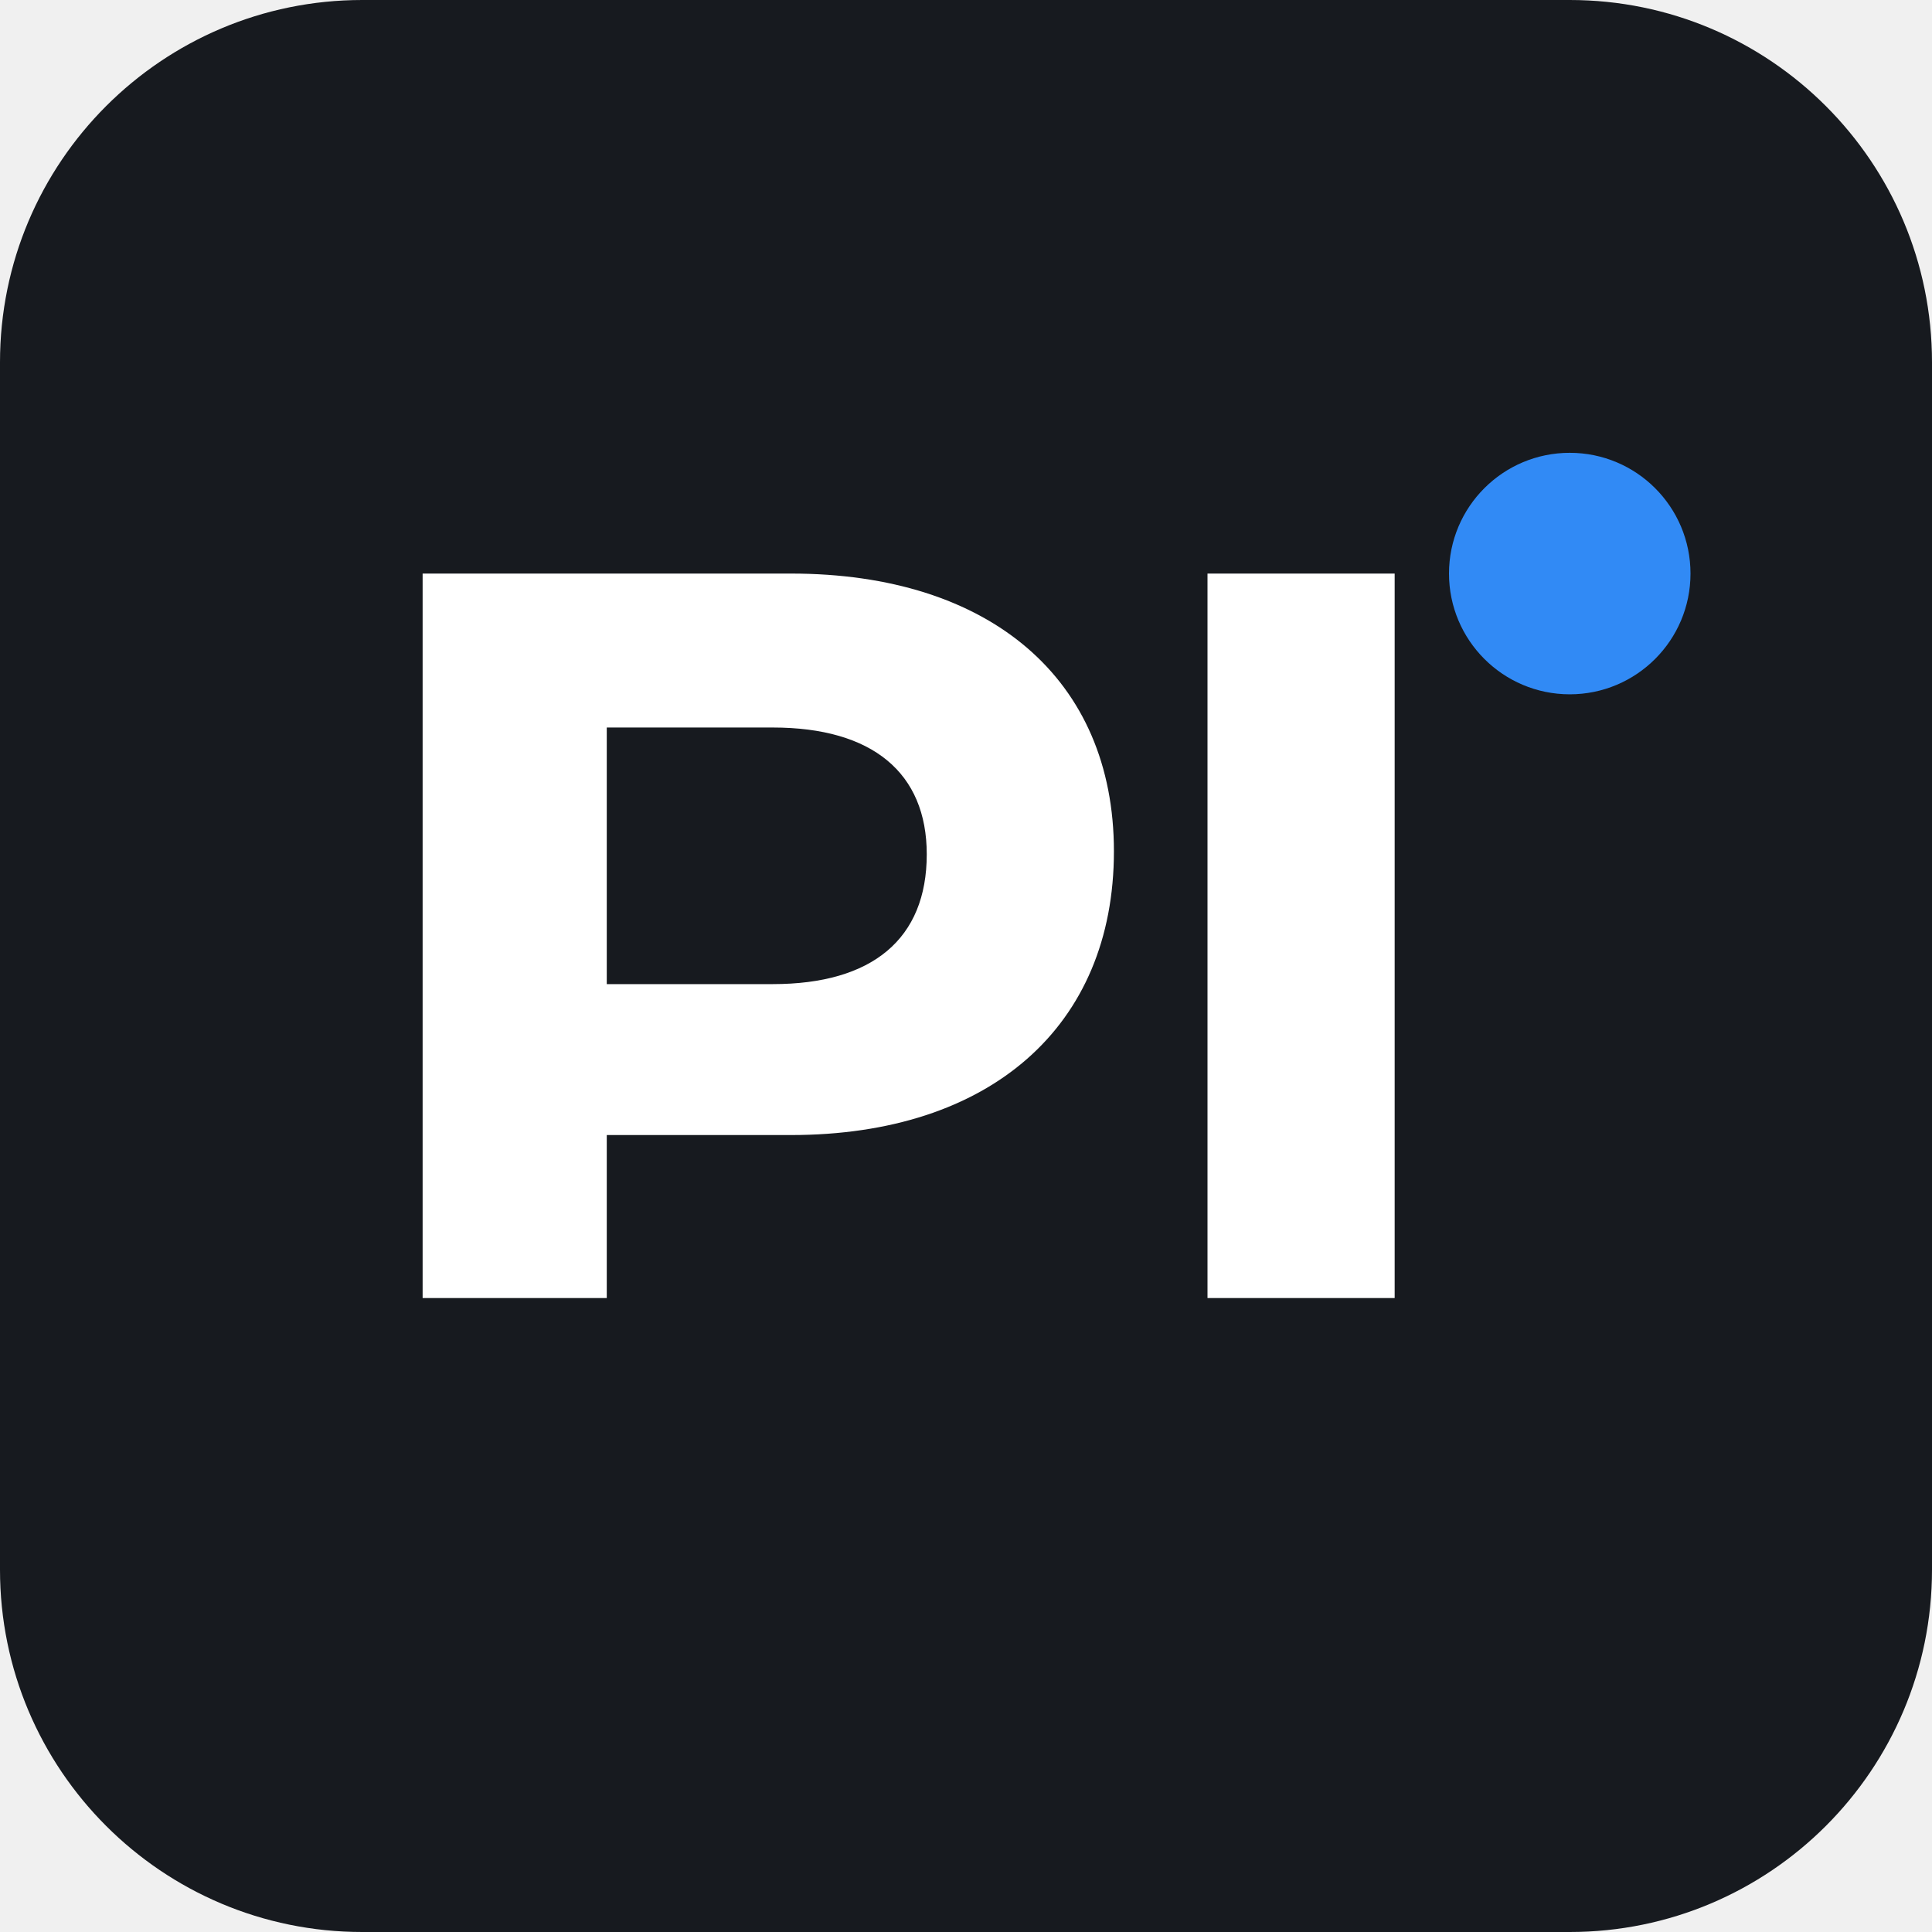
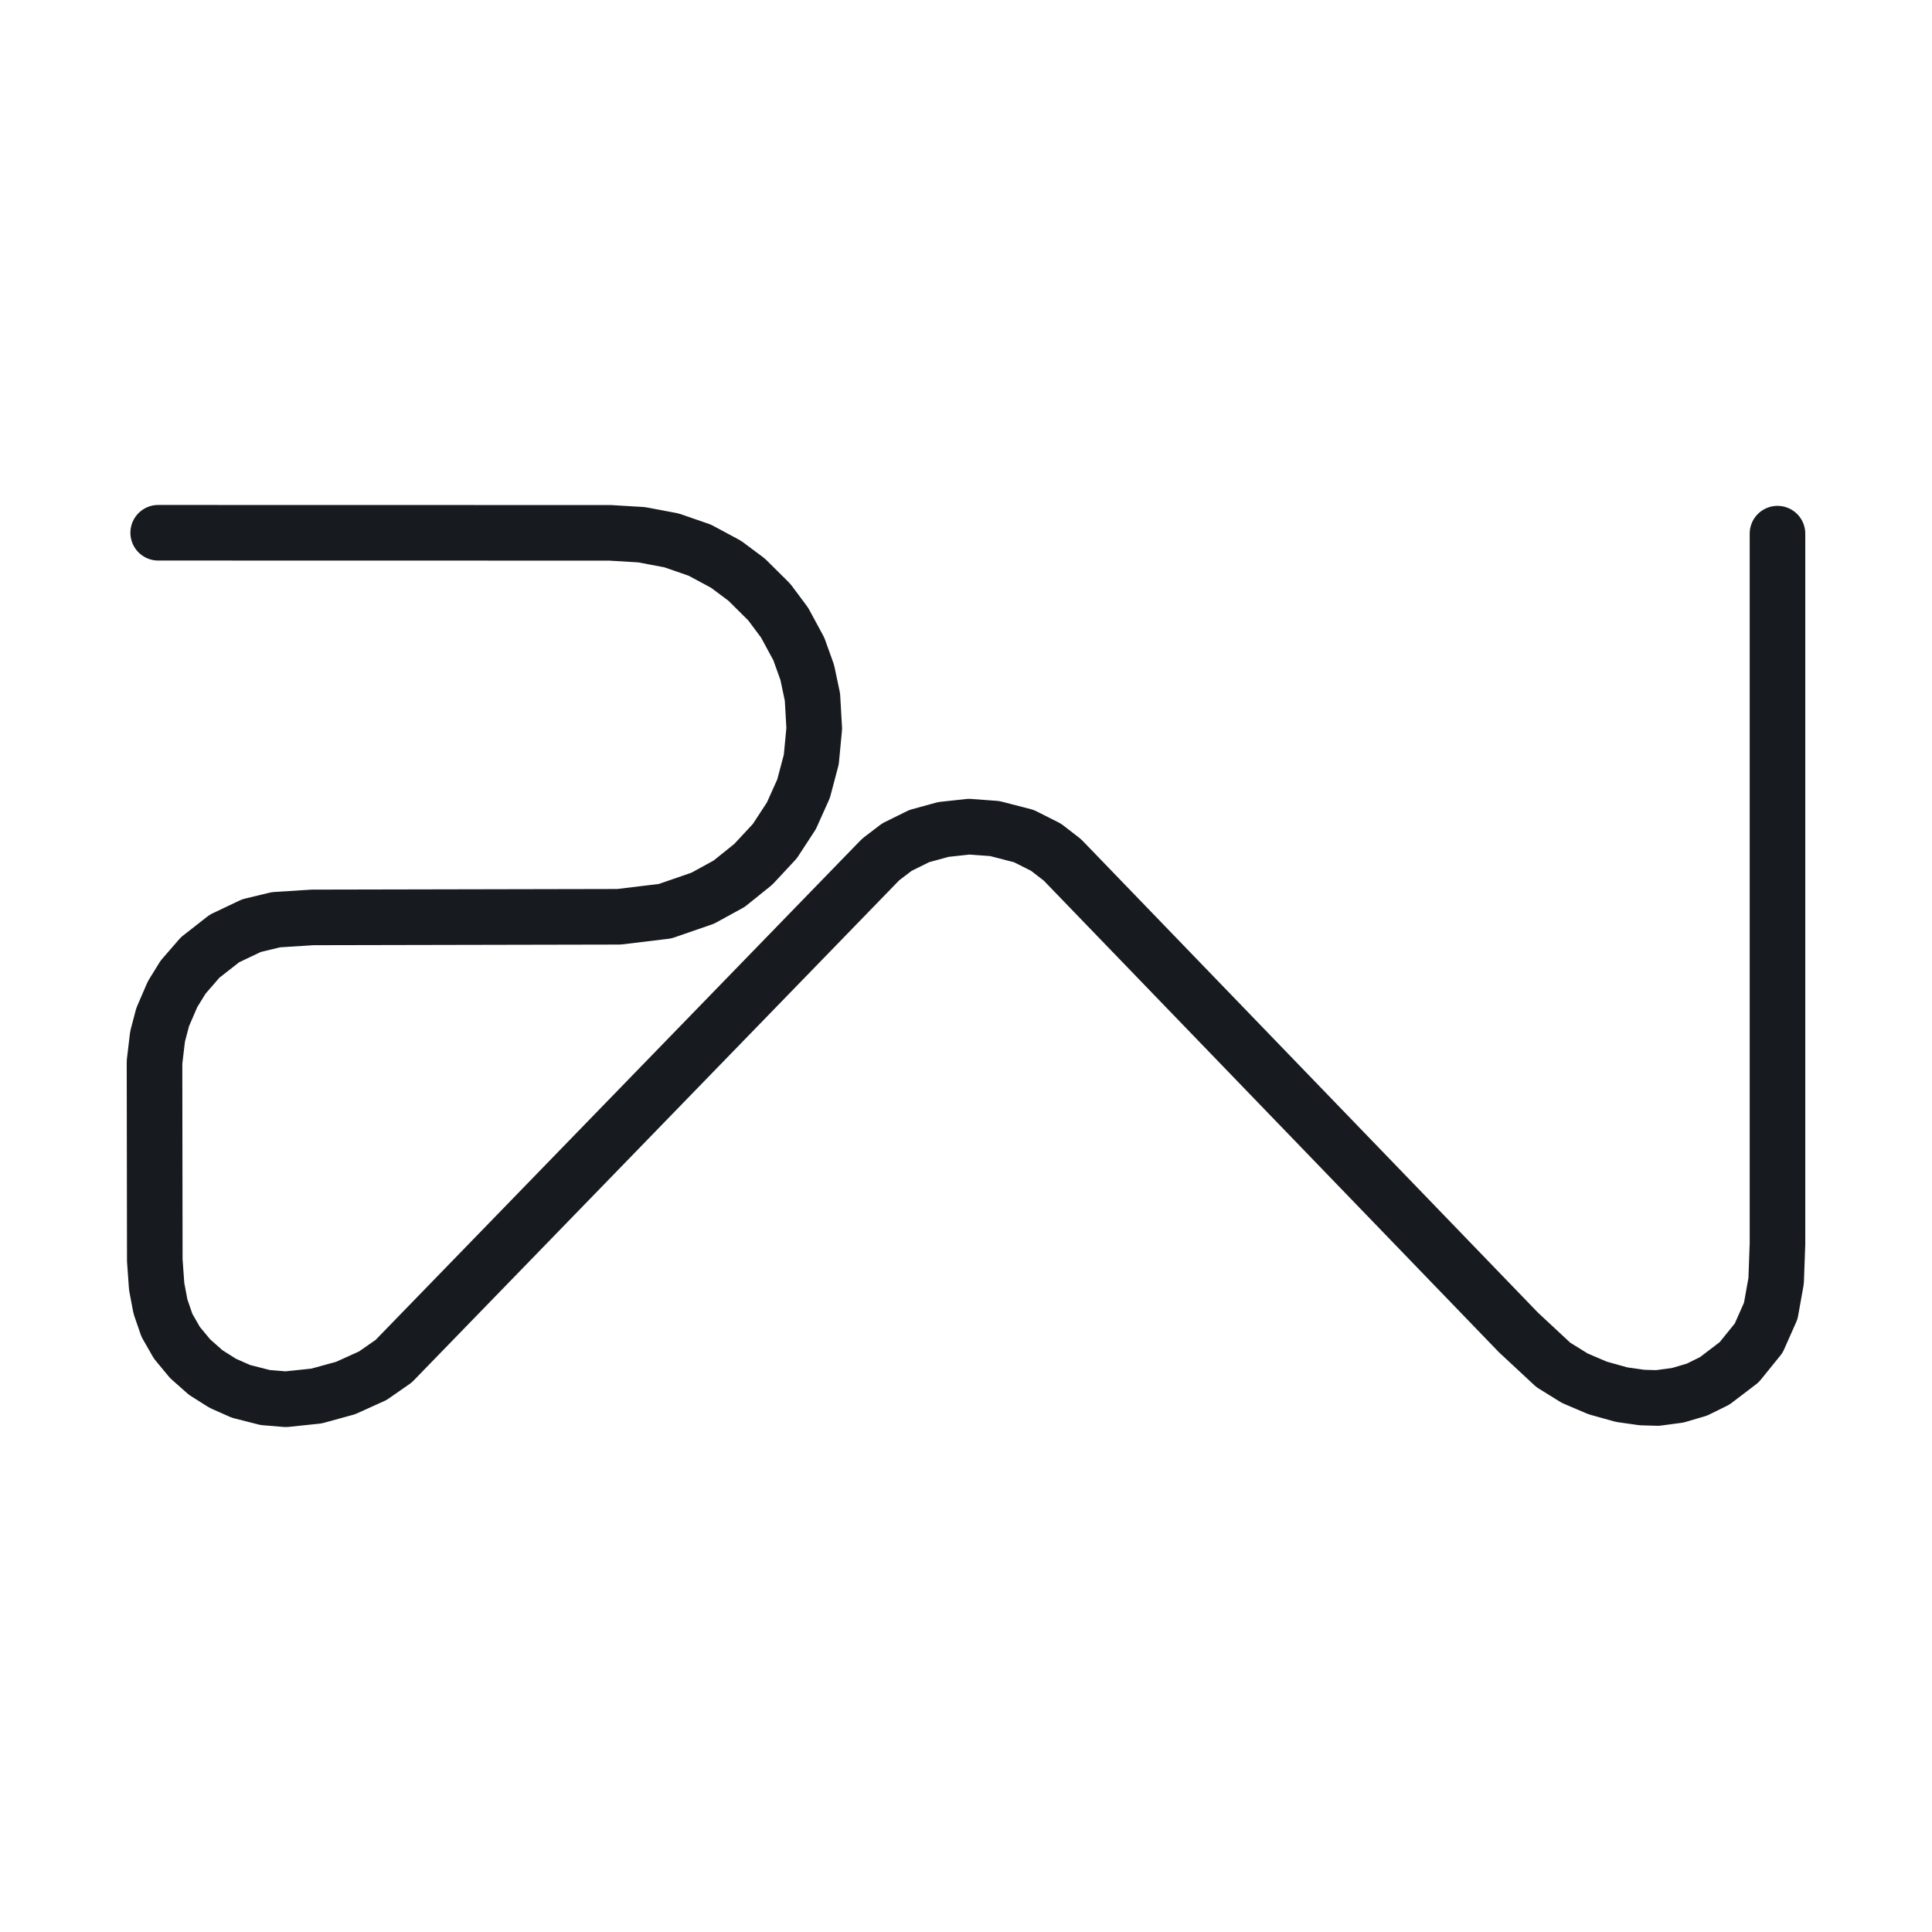
<svg xmlns="http://www.w3.org/2000/svg" viewBox="0 0 64 64">
-   <rect width="64" height="64" rx="12" fill="#171A1F" />
-   <path d="M14 43V19h12.2c6.6 0 10.7 3.5 10.7 9.2 0 5.8-4.1 9.4-10.7 9.4h-6.1V43H14zm6.1-10.4h5.5c3.3 0 5.1-1.5 5.1-4.3 0-2.7-1.8-4.2-5.1-4.2h-5.5v8.5zM40 43V19h6.2v24H40z" fill="#fff" />
-   <circle cx="52" cy="19" r="4" fill="#318AF5" />
+   <rect width="64" height="64" fill="#fff" />
+   <path d="M 93.8,88.8 L 597.8,88.9 L 632.9,91.0 L 666.3,97.3 L 697.8,108.2 L 727.2,124.0 L 750.1,141.1 L 775.3,166.1 L 792.4,189.0 L 808.3,218.4 L 817.7,244.6 L 823.5,272.1 L 825.5,307.1 L 822.2,341.7 L 813.6,374.2 L 800.0,404.5 L 781.5,432.8 L 757.5,458.6 L 730.5,480.3 L 701.1,496.4 L 659.1,510.9 L 607.7,517.1 L 266.0,517.8 L 225.1,520.4 L 197.8,527.0 L 167.7,541.3 L 140.6,562.5 L 121.6,584.4 L 109.8,603.5 L 98.8,629.0 L 93.1,650.6 L 89.7,679.2 L 90.0,900.3 L 92.1,929.5 L 96.3,951.7 L 103.5,972.7 L 114.6,992.1 L 129.4,1010.0 L 146.8,1025.4 L 165.8,1037.4 L 186.1,1046.4 L 213.2,1053.3 L 236.2,1055.2 L 270.4,1051.6 L 302.8,1042.7 L 333.1,1029.0 L 356.4,1012.8 L 899.6,453.2 L 917.7,439.4 L 942.6,427.1 L 969.6,419.7 L 998.1,416.6 L 1026.8,418.7 L 1059.3,427.1 L 1084.1,439.6 L 1102.3,453.7 L 1611.0,980.8 L 1649.8,1016.9 L 1673.7,1031.7 L 1699.2,1042.6 L 1726.1,1050.1 L 1748.8,1053.3 L 1766.0,1053.8 L 1788.5,1050.8 L 1809.9,1044.5 L 1829.8,1034.7 L 1857.1,1013.9 L 1878.8,987.1 L 1892.3,956.7 L 1898.3,923.2 L 1899.8,881.8 L 1899.8,89.8" transform="translate(2.454352 15.0107) scale(0.02970158)" fill="none" stroke="#171A1F" stroke-width="62" stroke-linecap="round" stroke-linejoin="round" />
</svg>
